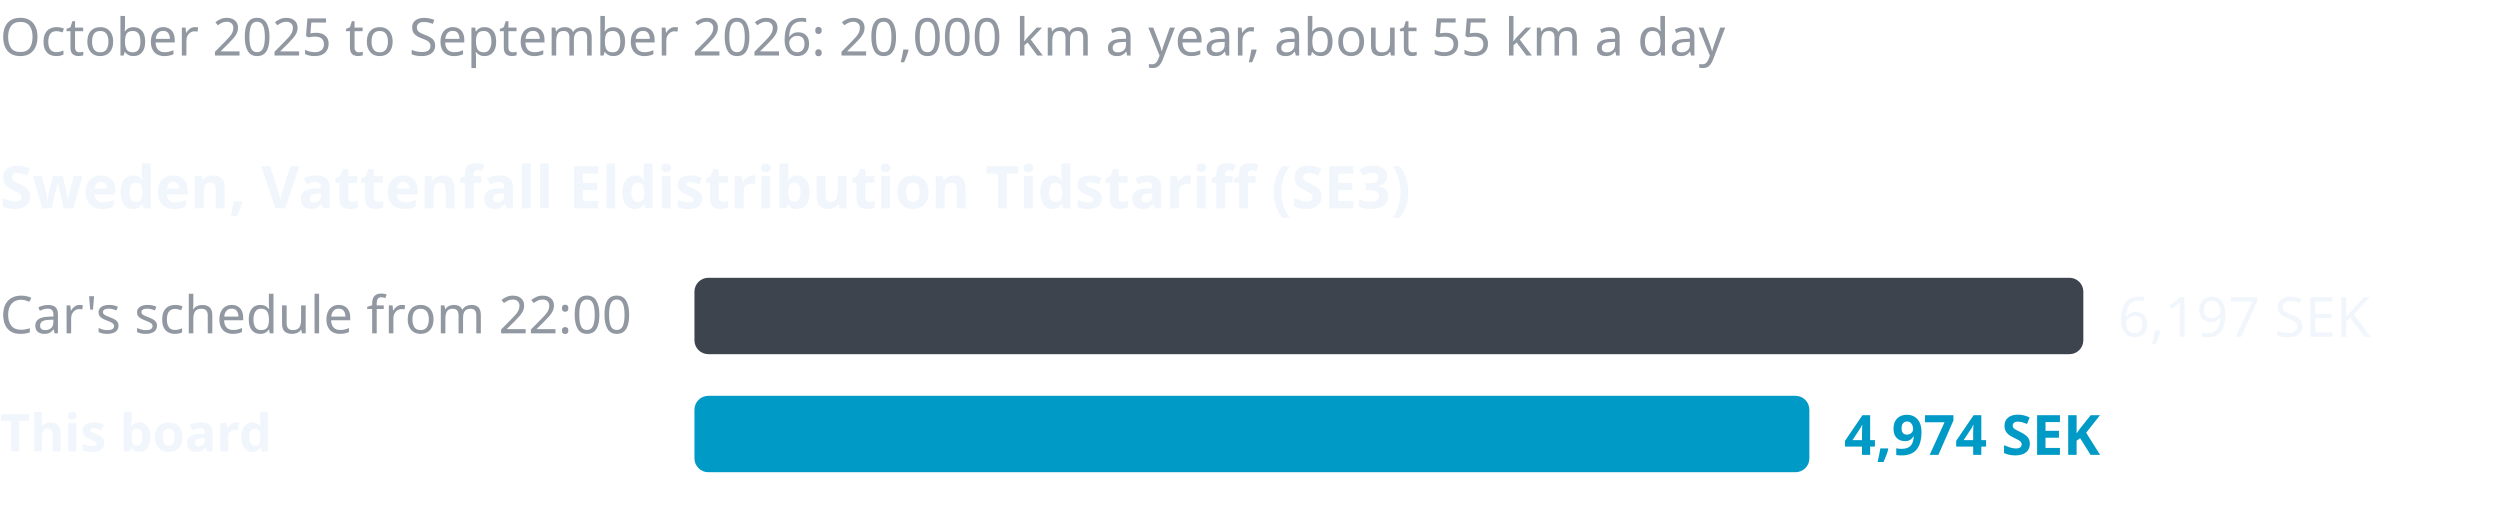
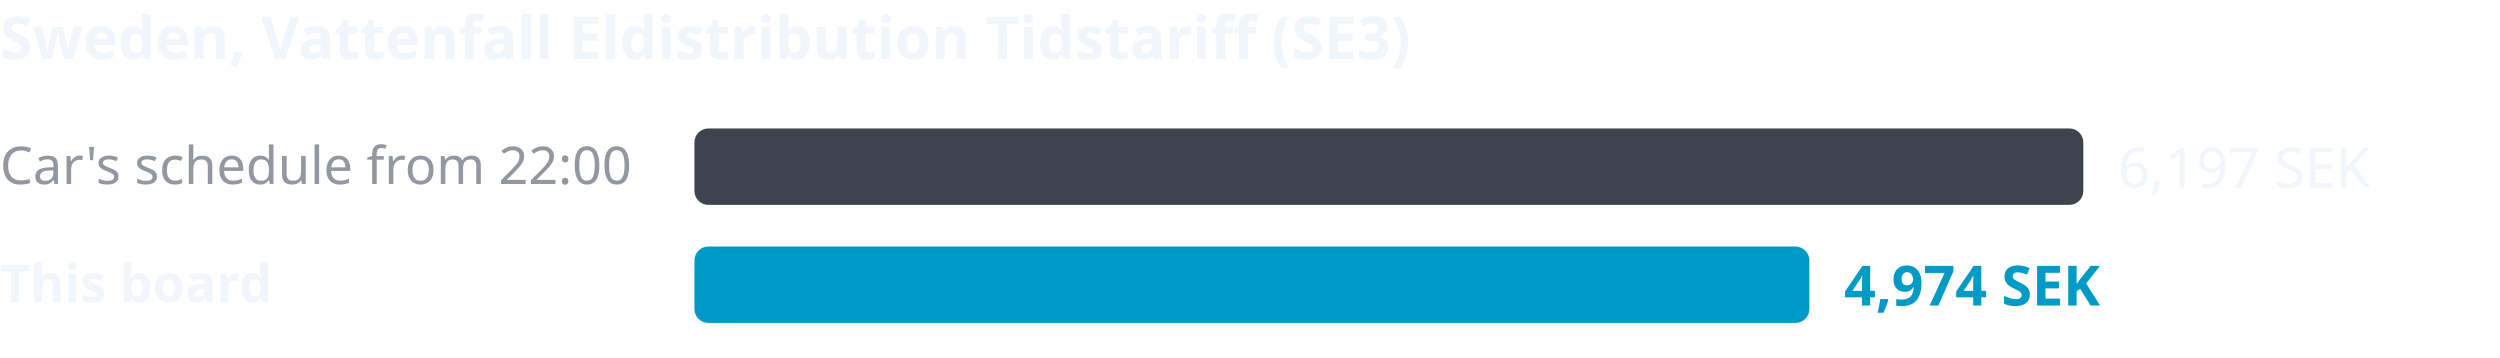
- <svg xmlns="http://www.w3.org/2000/svg" viewBox="0 0 720 146" width="720" height="146" font-family="-apple-system, BlinkMacSystemFont, 'Segoe UI', 'Noto Sans', Helvetica, Arial, sans-serif">
-   <text x="0" y="16" font-size="15" fill="#9198a1">October 2025 to September 2026: 20,000 km a year, about 55 km a day</text>
-   <text x="0" y="60" font-size="17" font-weight="600" fill="#f0f6fc">Sweden, Vattenfall Eldistribution Tidstariff (SE3)</text>
-   <text x="0" y="96" font-size="15" font-weight="400" fill="#9198a1">Car's schedule from 22:00</text>
-   <rect x="200" y="80" width="400.0" height="22" rx="4" fill="#3d444d" />
-   <text x="610.0" y="97" font-size="16" font-weight="500" fill="#f0f6fc">6,197 SEK</text>
-   <text x="0" y="130" font-size="15" font-weight="600" fill="#f0f6fc">This board</text>
-   <rect x="200" y="114" width="321.1" height="22" rx="4" fill="#009ac7" />
-   <text x="531.1" y="131" font-size="16" font-weight="700" fill="#009ac7">4,974 SEK</text>
+ <svg xmlns="http://www.w3.org/2000/svg" viewBox="0 0 720 103" width="720" height="103" font-family="-apple-system, BlinkMacSystemFont, 'Segoe UI', 'Noto Sans', Helvetica, Arial, sans-serif">
+   <text x="0" y="17" font-size="17" font-weight="600" fill="#f0f6fc">Sweden, Vattenfall Eldistribution Tidstariff (SE3)</text>
+   <text x="0" y="53" font-size="15" font-weight="400" fill="#9198a1">Car's schedule from 22:00</text>
+   <rect x="200" y="37" width="400.0" height="22" rx="4" fill="#3d444d" />
+   <text x="610.0" y="54" font-size="16" font-weight="500" fill="#f0f6fc">6,197 SEK</text>
+   <text x="0" y="87" font-size="15" font-weight="600" fill="#f0f6fc">This board</text>
+   <rect x="200" y="71" width="321.1" height="22" rx="4" fill="#009ac7" />
+   <text x="531.1" y="88" font-size="16" font-weight="700" fill="#009ac7">4,974 SEK</text>
</svg>
